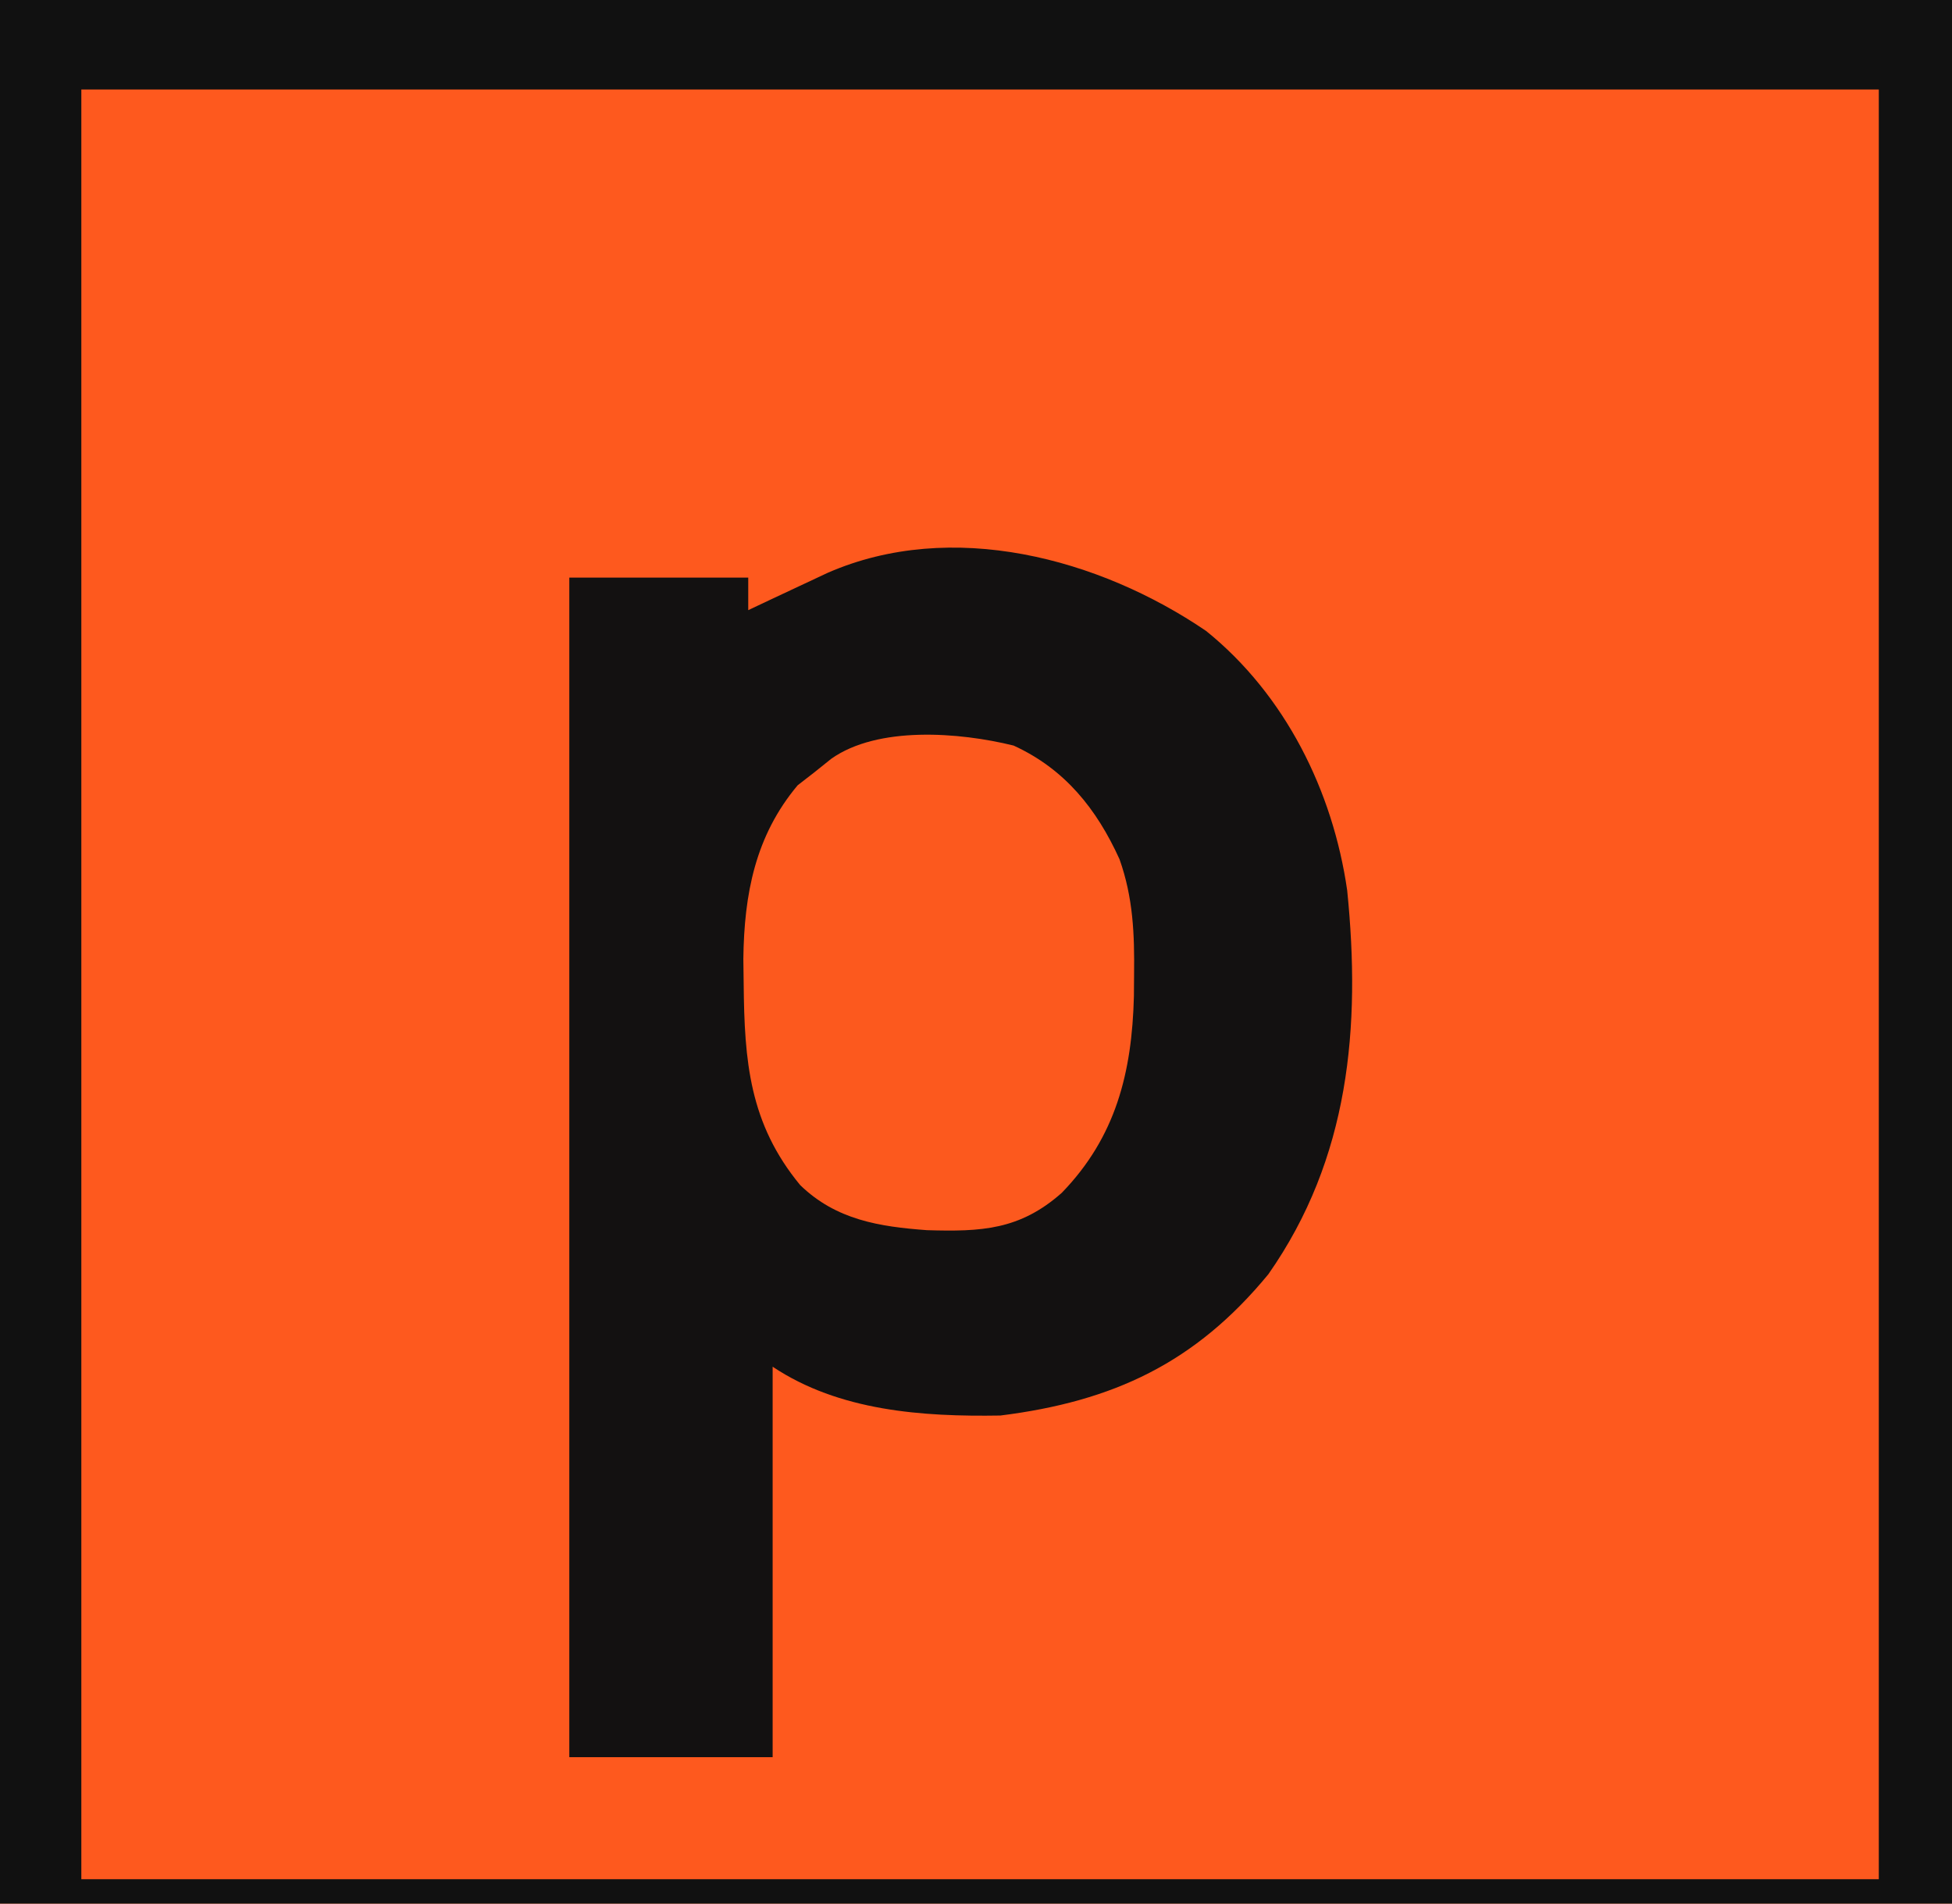
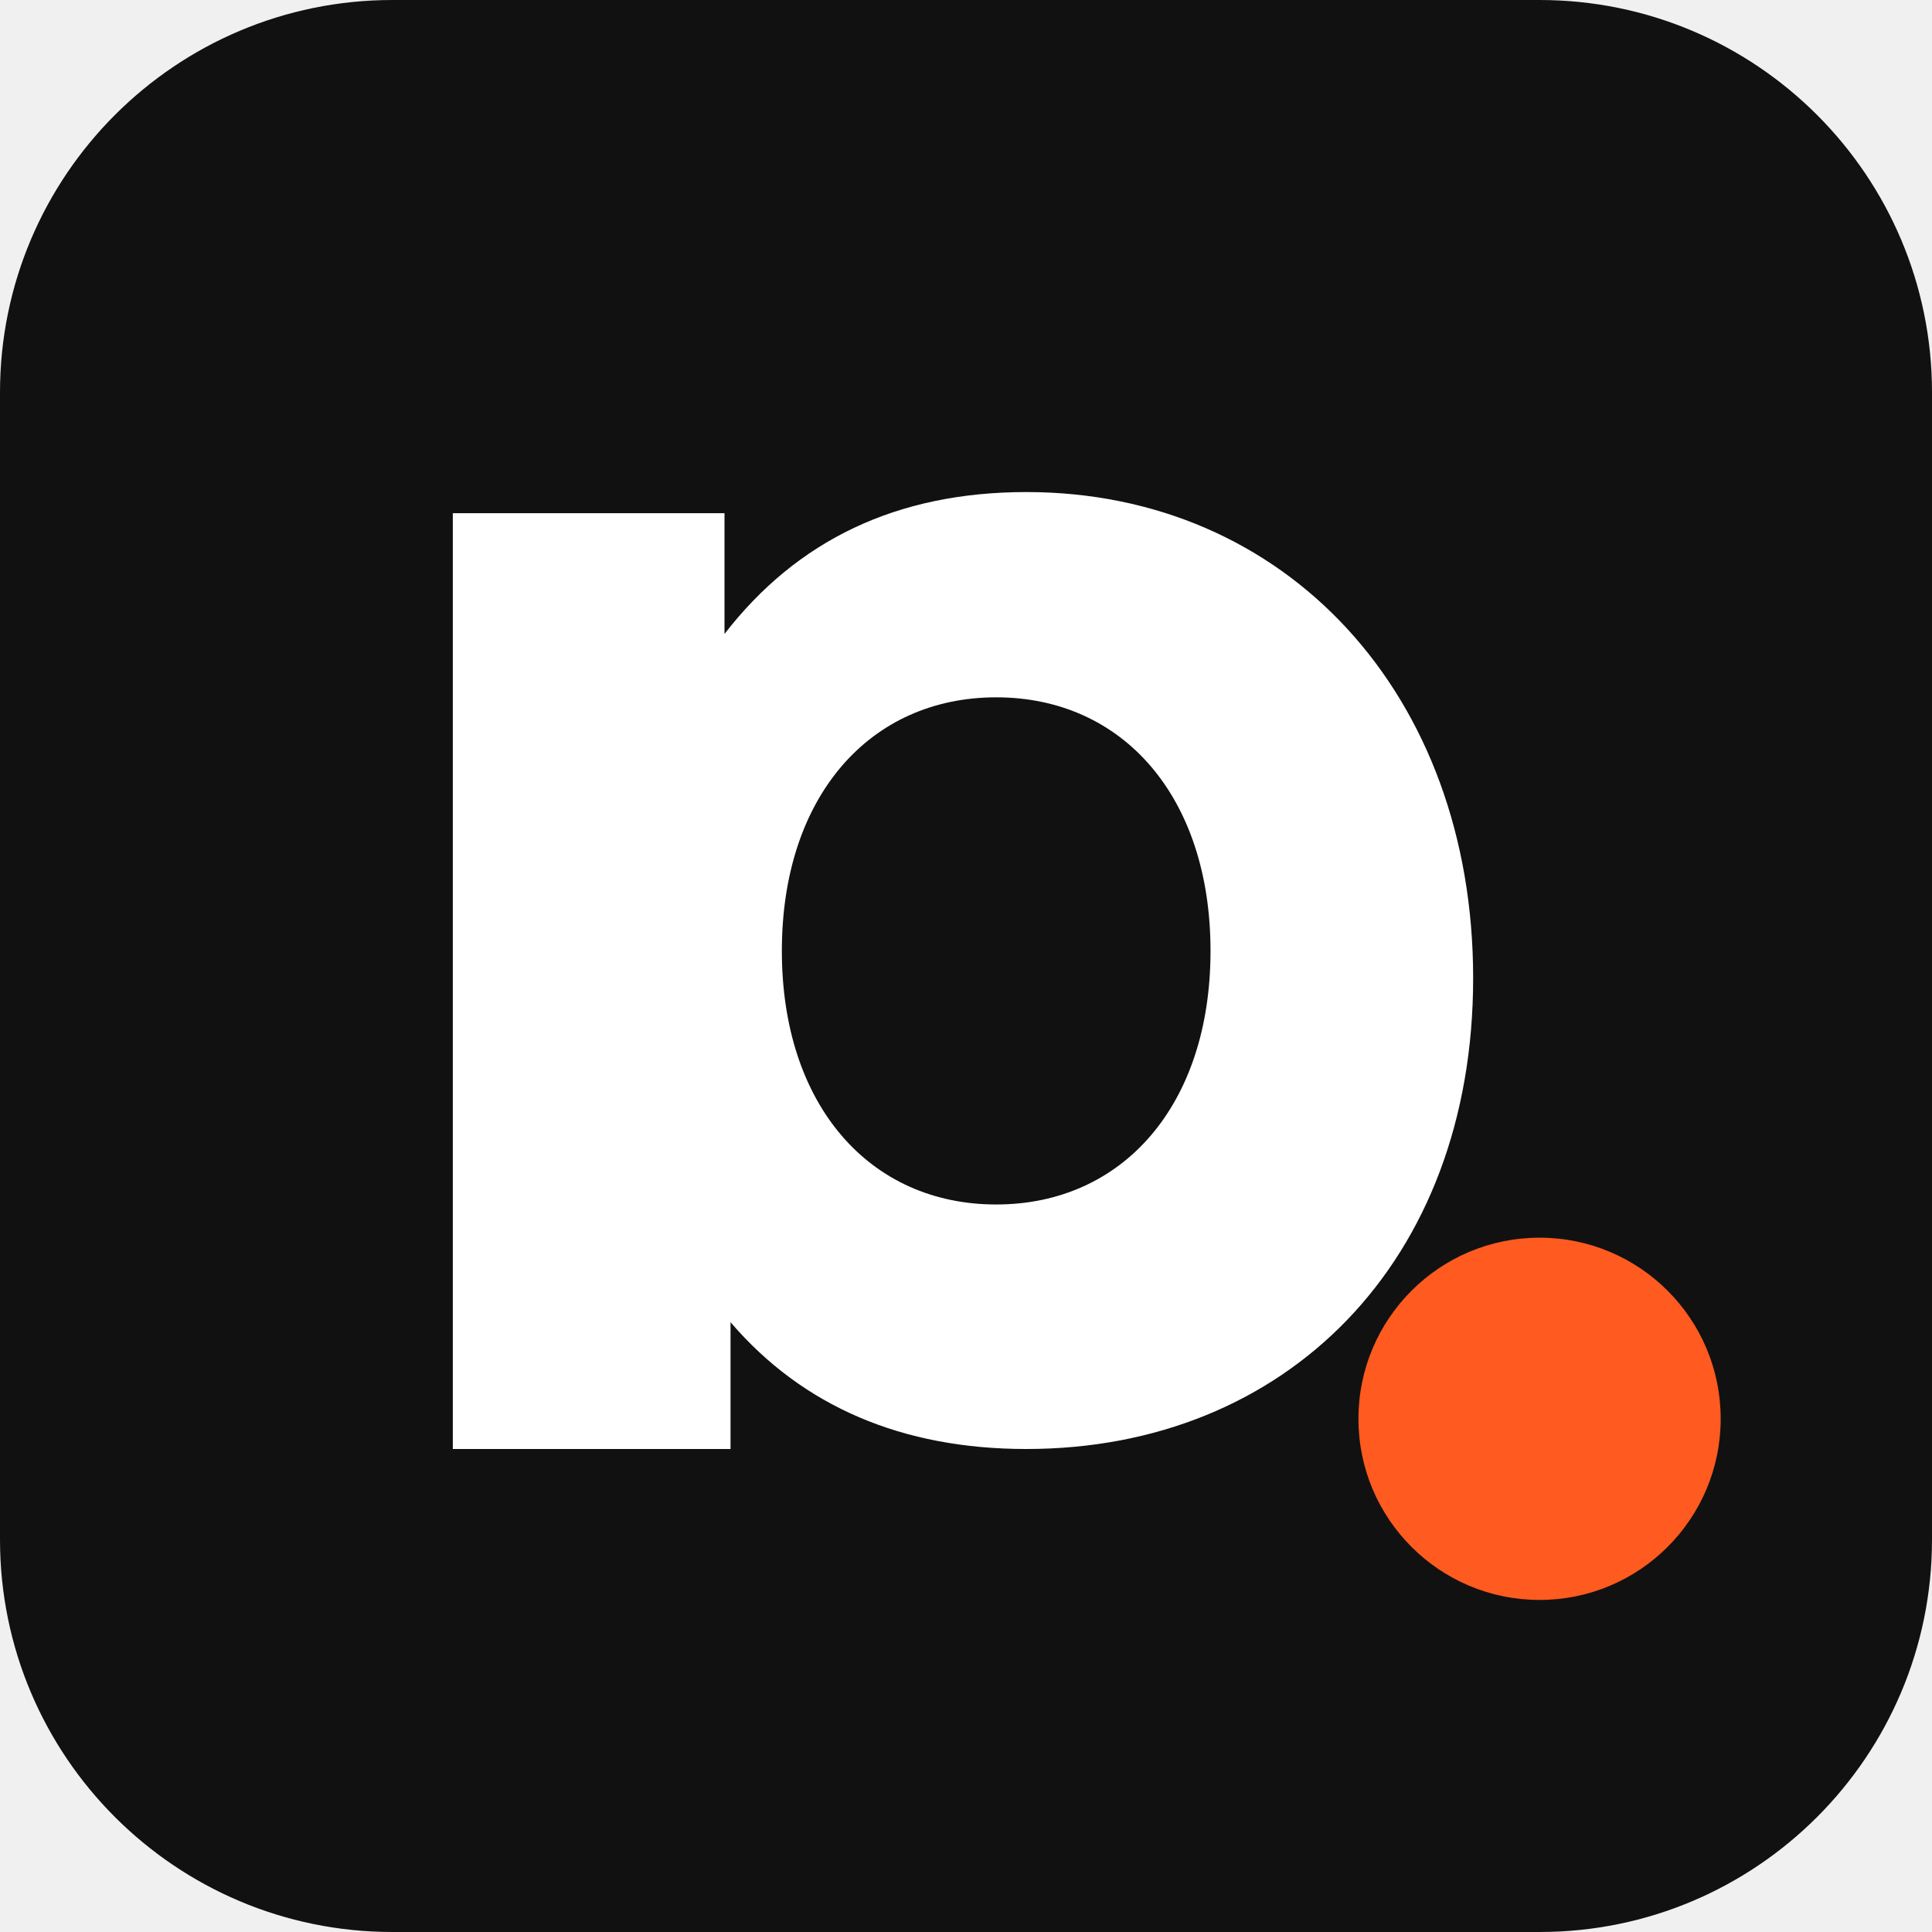
- <svg xmlns="http://www.w3.org/2000/svg" version="1.1" width="240" height="234">
-   <path d="M0 0 C79.2 0 158.4 0 240 0 C240 77.22 240 154.44 240 234 C160.8 234 81.6 234 0 234 C0 156.78 0 79.56 0 0 Z " fill="#FE591E" transform="translate(0,0)" />
-   <path d="M0 0 C9.73 7.85 15.58 19.67 17.34 31.88 C19.04 48.69 17.62 64.84 7.65 79.07 C-1.31 89.96 -11.39 94.7 -25.3 96.44 C-34.9 96.6 -45.12 95.89 -53.3 90.44 C-53.3 106.28 -53.3 122.12 -53.3 138.44 C-61.55 138.44 -69.8 138.44 -78.3 138.44 C-78.3 90.59 -78.3 42.74 -78.3 -6.56 C-71.04 -6.56 -63.78 -6.56 -56.3 -6.56 C-56.3 -5.24 -56.3 -3.92 -56.3 -2.56 C-55.4 -2.98 -54.51 -3.41 -53.59 -3.84 C-52.42 -4.39 -51.25 -4.94 -50.05 -5.5 C-48.89 -6.05 -47.73 -6.59 -46.53 -7.15 C-31.29 -13.8 -13.18 -8.97 0 0 Z " fill="#131111" transform="translate(148.2969,77.5625)" />
-   <path d="M0 0 C79.2 0 158.4 0 240 0 C240 77.22 240 154.44 240 234 C160.8 234 81.6 234 0 234 C0 156.78 0 79.56 0 0 Z M10 11 C10 83.6 10 156.2 10 231 C82.93 231 155.86 231 231 231 C231 158.4 231 85.8 231 11 C158.07 11 85.14 11 10 11 Z " fill="#111111" transform="translate(0,0)" />
-   <path d="M0 0 C6.29 2.88 10.21 7.78 13.02 13.97 C14.7 18.7 14.87 23.18 14.81 28.16 C14.8 29.04 14.8 29.92 14.79 30.83 C14.55 40.18 12.58 48.11 5.92 54.98 C0.75 59.56 -4 59.77 -10.66 59.57 C-16.5 59.14 -21.83 58.31 -26.24 54.03 C-32.49 46.46 -33.1 38.81 -33.19 29.29 C-33.2 28.27 -33.22 27.26 -33.23 26.21 C-33.13 18.26 -31.77 11.1 -26.55 4.88 C-25.88 4.35 -25.2 3.83 -24.5 3.29 C-23.48 2.47 -23.48 2.47 -22.43 1.63 C-16.7 -2.43 -6.68 -1.65 0 0 Z " fill="#FC591E" transform="translate(124.625,91.64844)" />
+ <svg xmlns="http://www.w3.org/2000/svg" viewBox="0 0 64 64">
+   <rect width="64" height="64" rx="13" fill="#111111" />
+   <path d="M15 48V17h9v4c2.4-3.1 5.7-4.7 10-4.7 8.6 0 14.8 6.7 14.8 16.1S42.6 48 34 48c-4.1 0-7.4-1.4-9.8-4.2V48H15zm18-8.1c4.2 0 7.1-3.3 7.1-8.4s-2.9-8.4-7.1-8.4-7.1 3.3-7.1 8.4 2.9 8.4 7.1 8.4z" fill="#ffffff" />
+   <circle cx="51" cy="47" r="6" fill="#ff5a1f" />
</svg>
